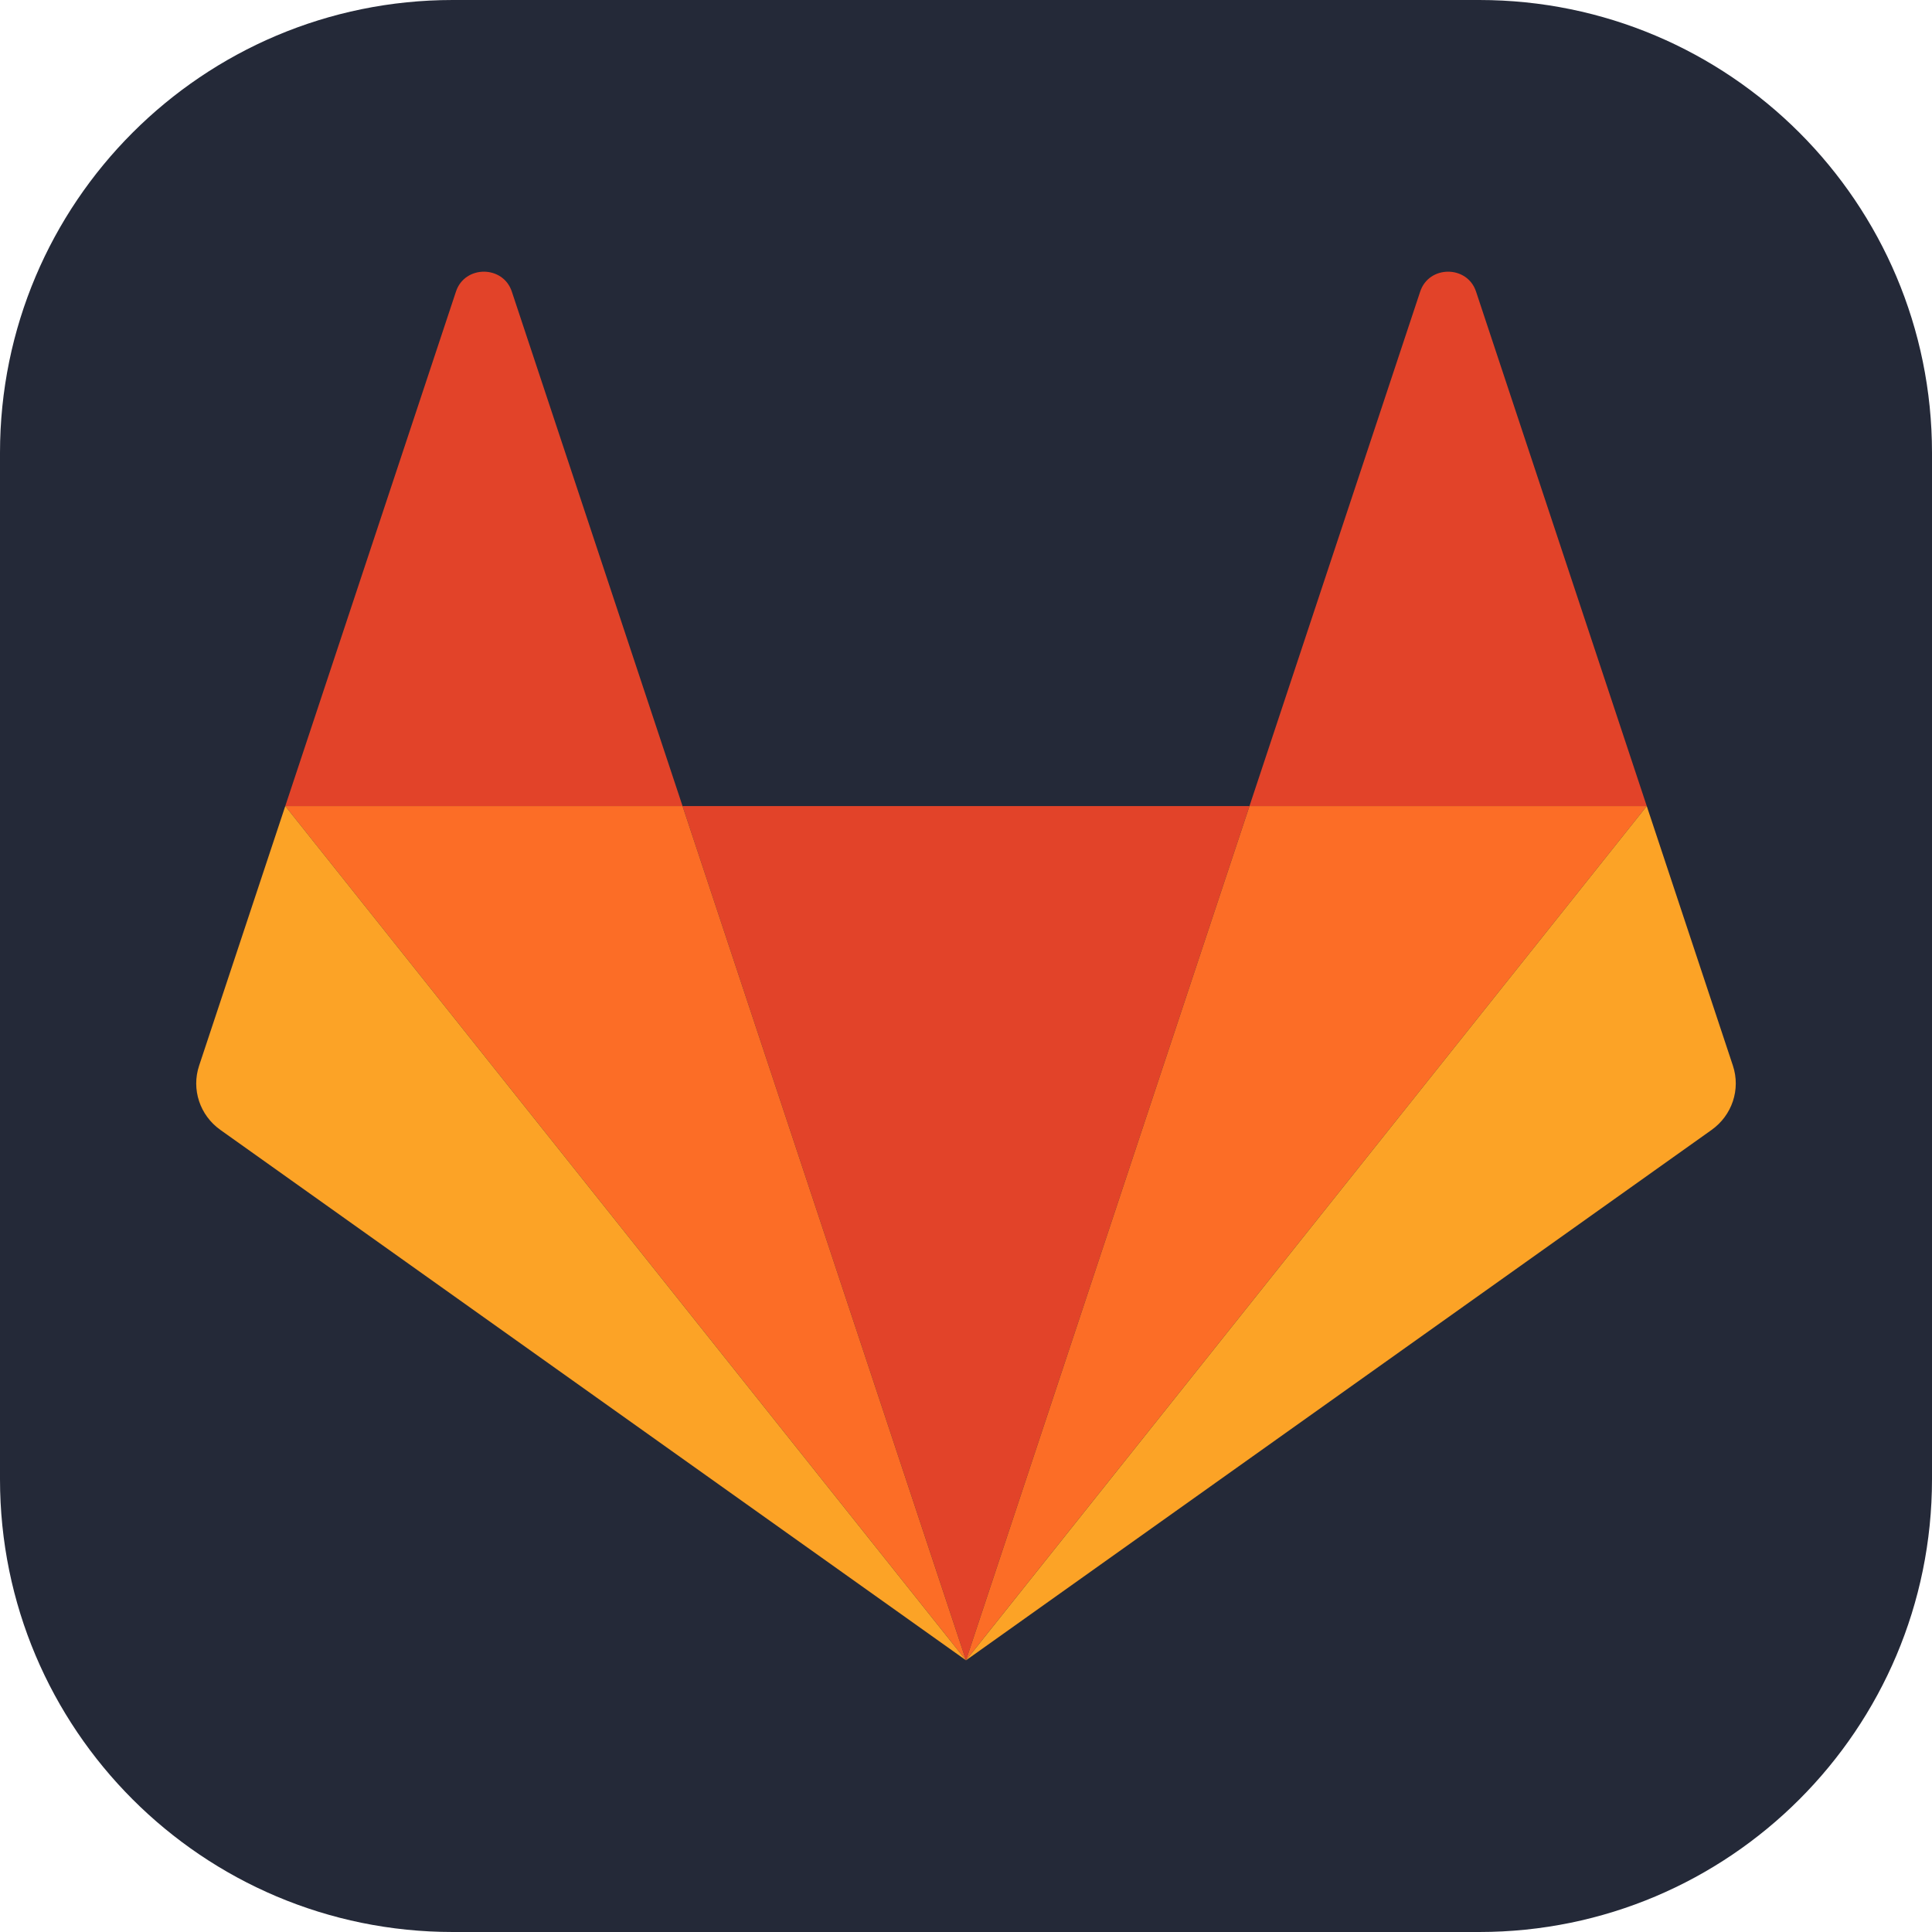
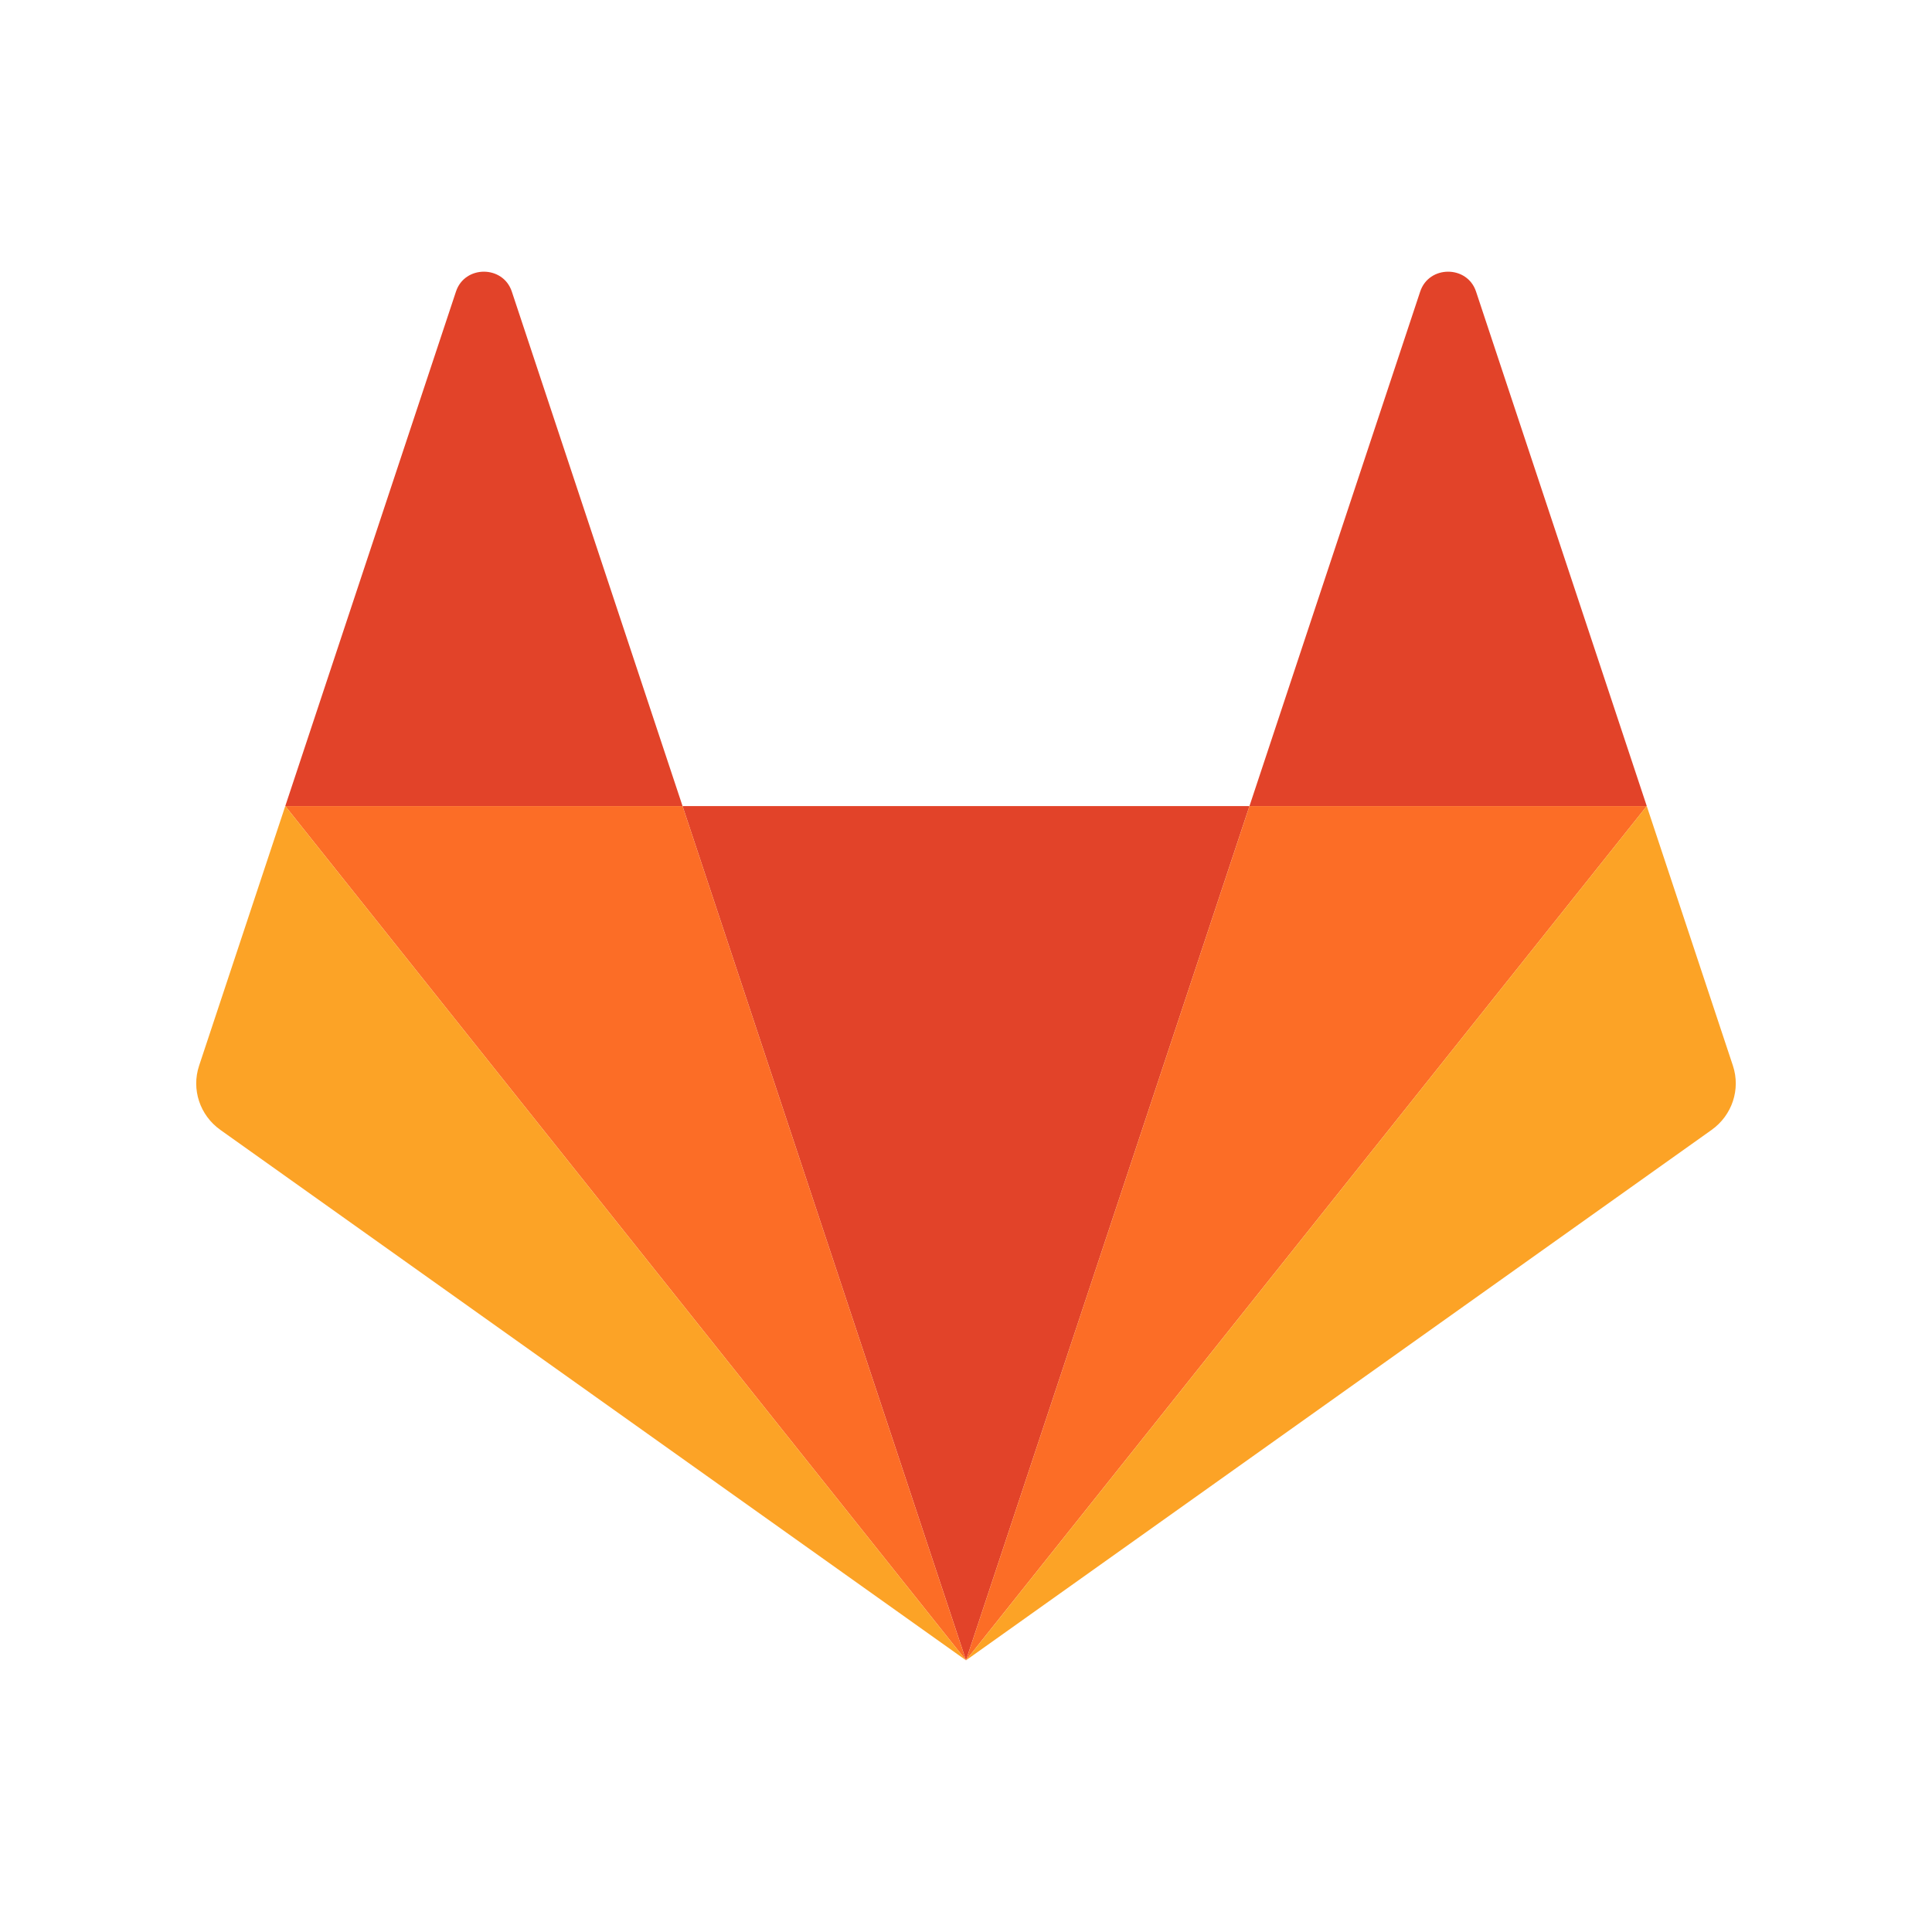
<svg xmlns="http://www.w3.org/2000/svg" width="256" height="256" viewBox="0 0 256 256" fill="none">
-   <rect width="256" height="256" rx="60" fill="#242938" />
-   <path d="M127.999 220.001L165.561 106.809H90.441L127.999 219.997V220.001Z" fill="#E24329" />
-   <path d="M127.999 220.001L90.441 106.809H37.8L127.999 219.997V220.001Z" fill="#FC6D26" />
-   <path d="M37.801 106.806L26.383 141.206C25.34 144.342 26.477 147.78 29.205 149.719L128 220.001L37.801 106.809V106.806Z" fill="#FCA326" />
-   <path d="M37.8 106.805H90.441L67.817 38.63C66.653 35.123 61.582 35.123 60.42 38.63L37.8 106.808V106.805Z" fill="#E24329" />
-   <path d="M128 220.001L165.562 106.809H218.205L128 219.997V220.001Z" fill="#FC6D26" />
-   <path d="M218.203 106.806L229.619 141.206C230.66 144.342 229.519 147.78 226.795 149.719L128 220.001L218.203 106.809V106.806Z" fill="#FCA326" />
-   <path d="M218.202 106.805H165.562L188.184 38.63C189.349 35.124 194.419 35.124 195.581 38.63L218.205 106.808L218.202 106.805Z" fill="#E24329" />
+   <path d="m127.999 220.001 37.562-113.192h-75.12L128 219.997z" fill="#e24329" />
+   <path d="M127.999 220.001 90.441 106.809h-52.64l90.198 113.188z" fill="#fc6d26" />
+   <path d="m37.8 106.806-11.417 34.4c-1.043 3.136.094 6.574 2.822 8.513L128 220.001 37.8 106.809z" fill="#fca326" />
+   <path d="M37.8 106.805h52.641L67.817 38.63c-1.164-3.507-6.235-3.507-7.397 0L37.8 106.808z" fill="#e24329" />
+   <path d="m128 220.001 37.562-113.192h52.643L128 219.997z" fill="#fc6d26" />
+   <path d="m218.203 106.806 11.416 34.4c1.041 3.136-.1 6.574-2.824 8.513L128 220.001l90.203-113.192z" fill="#fca326" />
+   <path d="M218.202 106.805h-52.64l22.622-68.175c1.165-3.506 6.235-3.506 7.397 0l22.624 68.178z" fill="#e24329" />
</svg>
